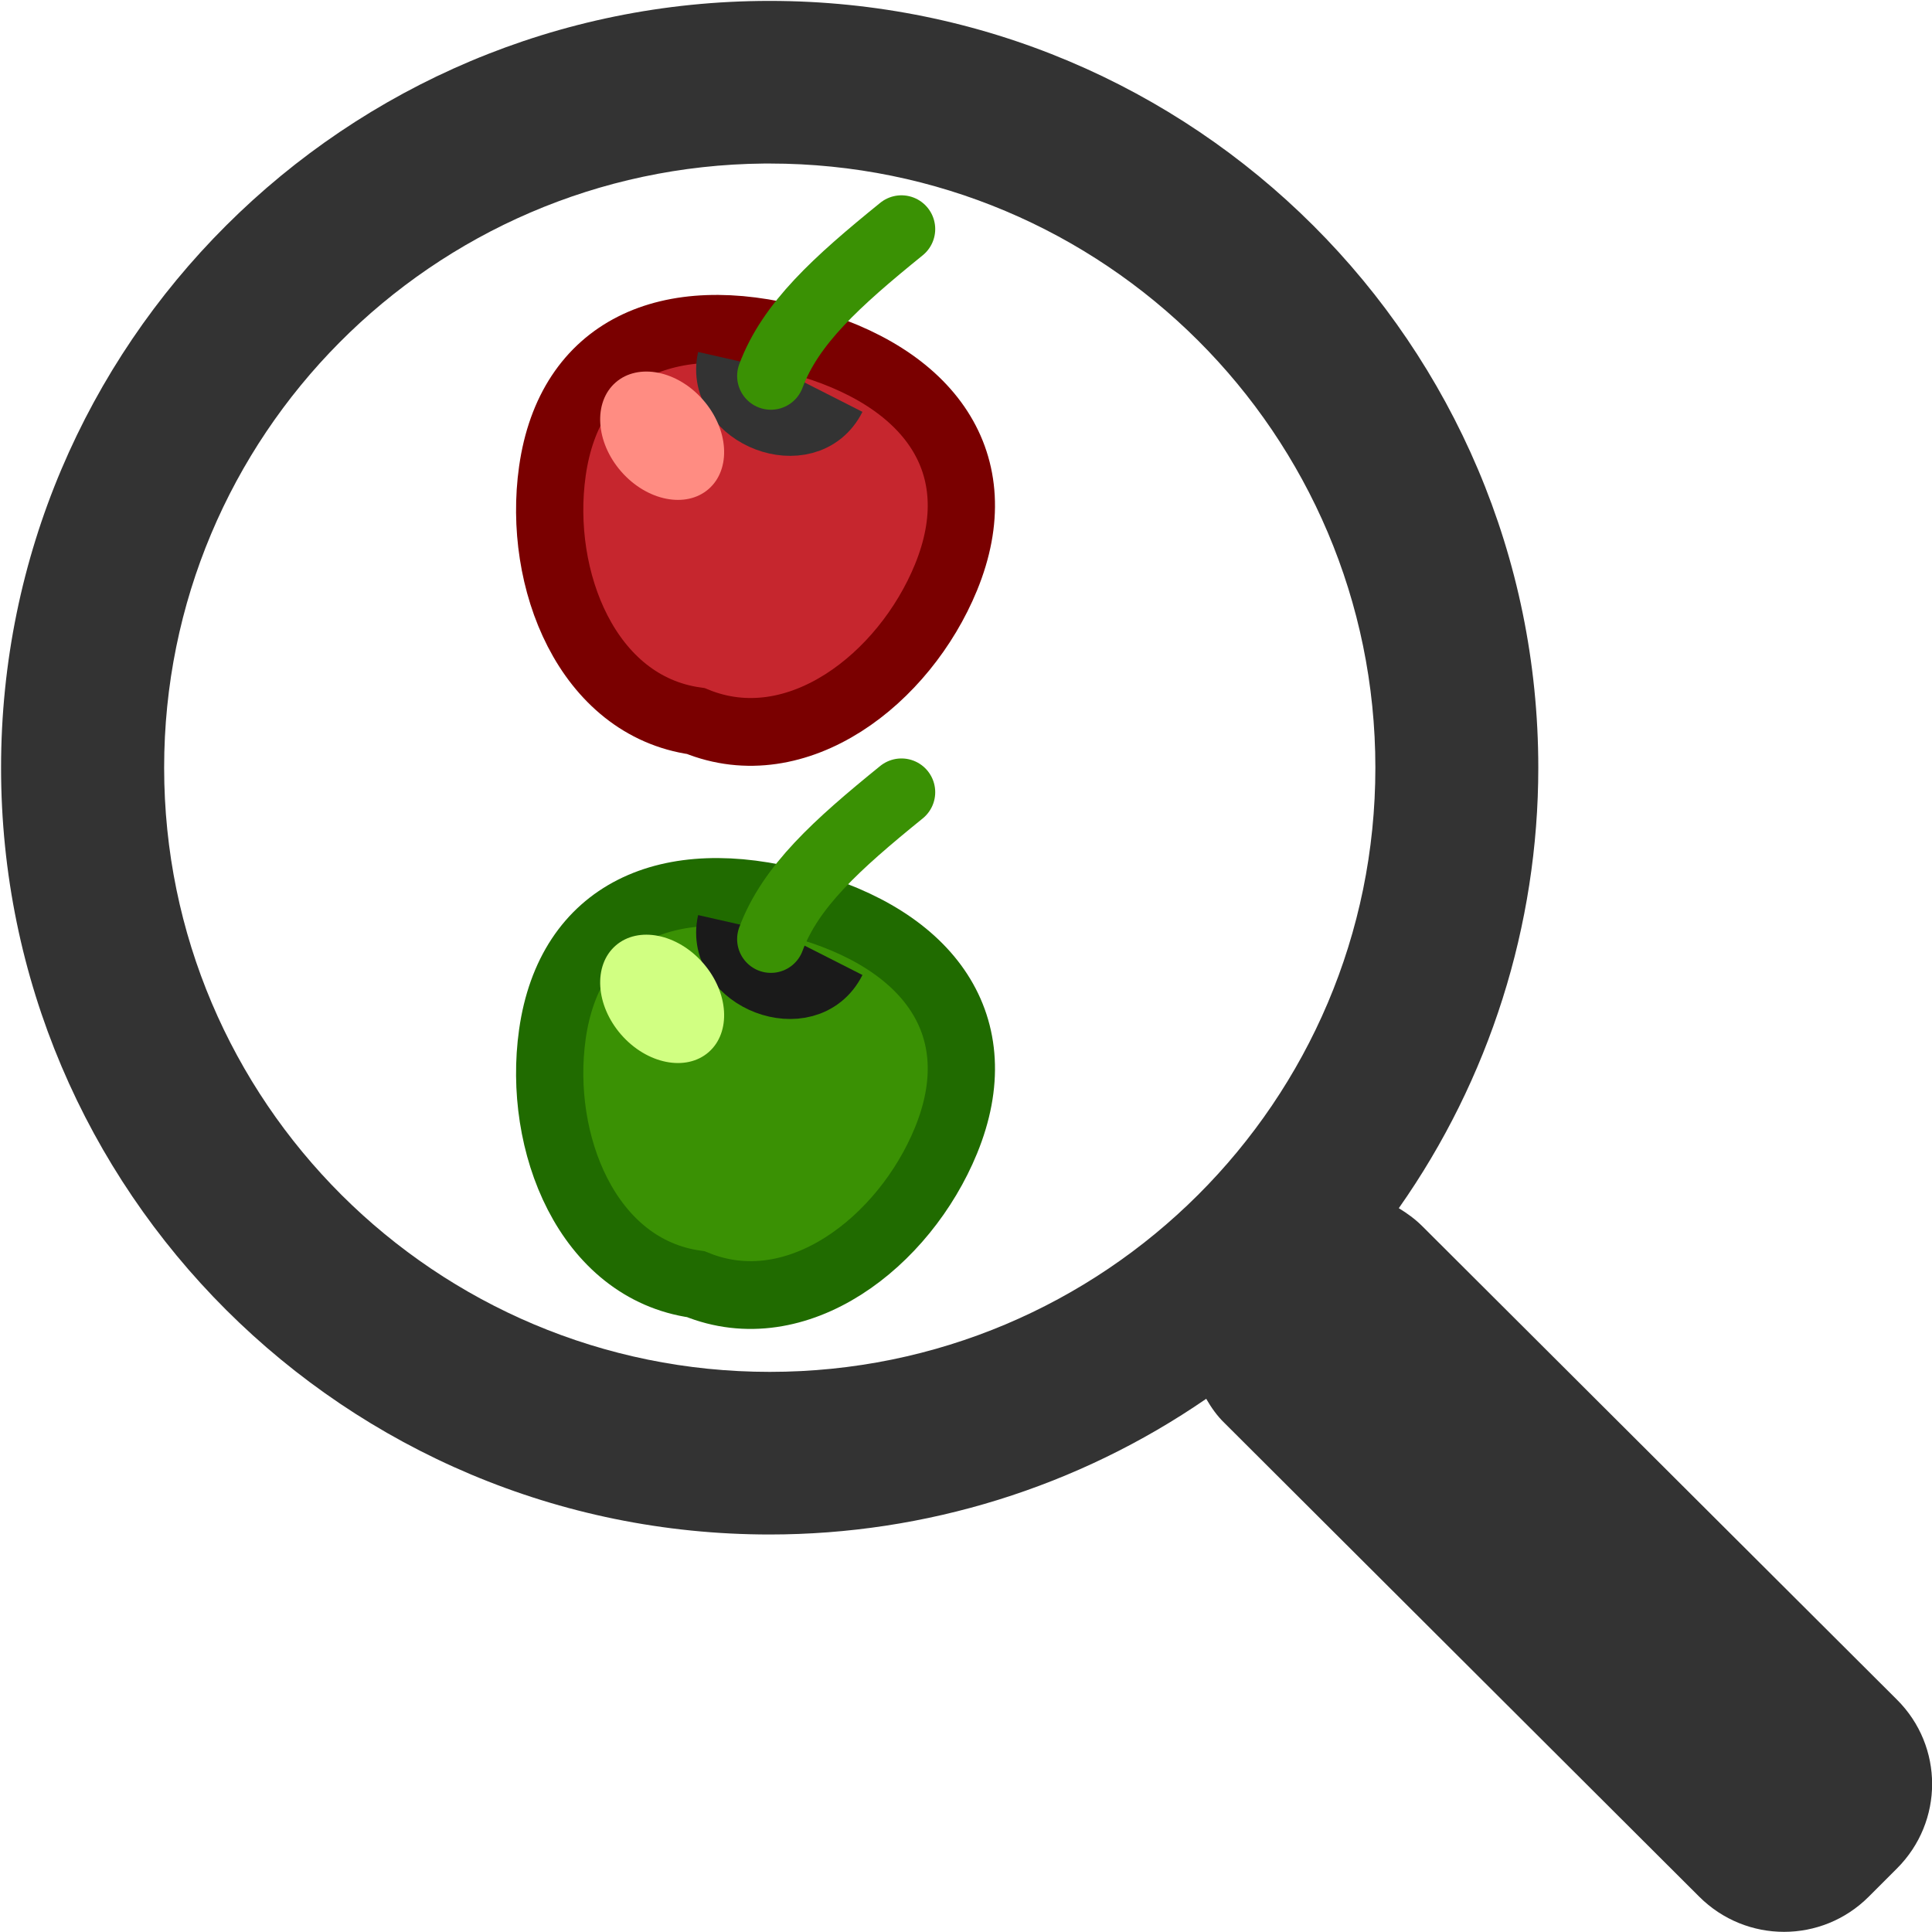
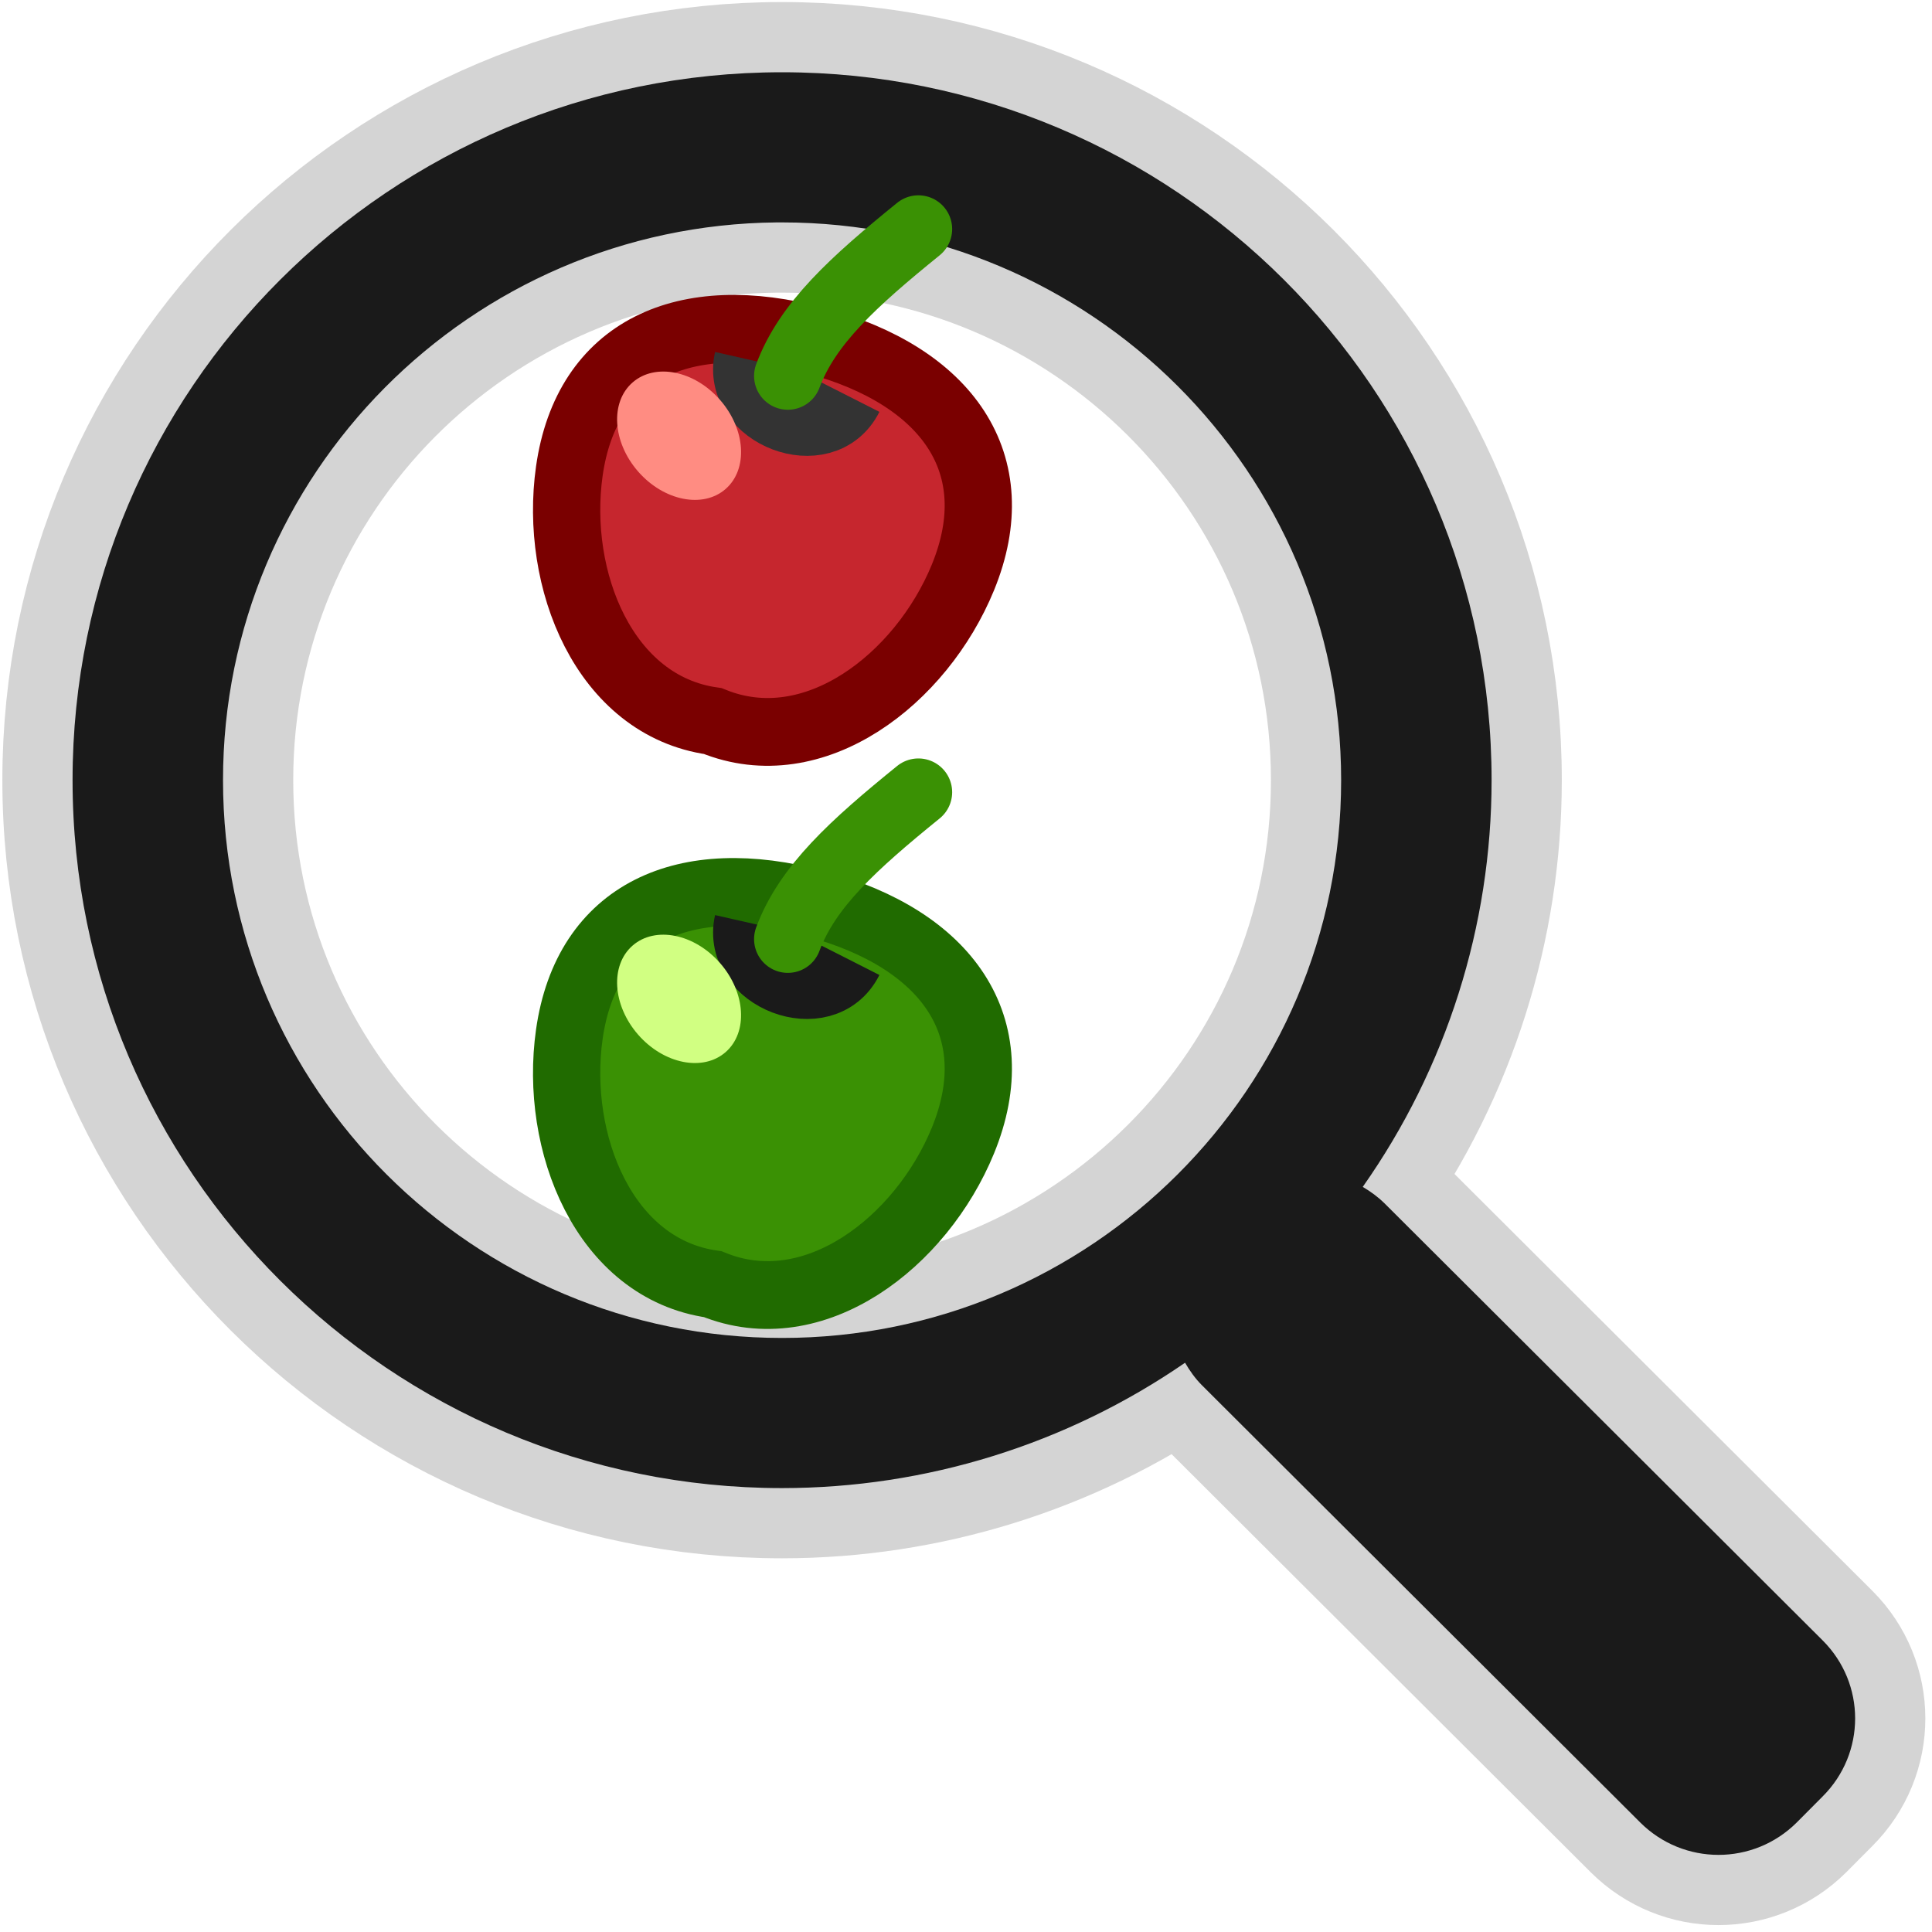
- <svg xmlns="http://www.w3.org/2000/svg" xmlns:xlink="http://www.w3.org/1999/xlink" id="svg8" version="1.1" viewBox="0 0 12.7 12.7" height="48" width="48">
+ <svg xmlns="http://www.w3.org/2000/svg" xmlns:xlink="http://www.w3.org/1999/xlink" width="48" height="48" viewBox="0 0 12.7 12.7" version="1.1" id="svg8">
  <defs id="defs2">
-     <linearGradient x1="23.732" y1="4.418" x2="23.732" y2="39.454" id="linearGradient3254" xlink:href="#linearGradient3242-7-3-8-0-4-58-06" gradientUnits="userSpaceOnUse" gradientTransform="matrix(0.2756217,0,0,0.2565423,-21.44355,-14.67671)" />
+     <linearGradient gradientTransform="matrix(0.2756217,0,0,0.2565423,-21.44355,-14.67671)" gradientUnits="userSpaceOnUse" xlink:href="#linearGradient3242-7-3-8-0-4-58-06" id="linearGradient3254" y2="39.454" x2="23.732" y1="4.418" x1="23.732" />
    <linearGradient id="linearGradient3242-7-3-8-0-4-58-06">
-       <stop id="stop3244-5-8-5-6-4-3-8" style="stop-color:#cdf87e;stop-opacity:1" offset="0" />
-       <stop id="stop3246-9-5-1-5-3-0-7" style="stop-color:#a2e34f;stop-opacity:1" offset="0.262" />
-       <stop id="stop3248-7-2-0-7-5-35-9" style="stop-color:#68b723;stop-opacity:1" offset="0.661" />
-       <stop id="stop3250-8-2-8-5-6-40-4" style="stop-color:#1d7e0d;stop-opacity:1" offset="1" />
+       <stop offset="0" style="stop-color:#cdf87e;stop-opacity:1" id="stop3244-5-8-5-6-4-3-8" />
+       <stop offset="0.262" style="stop-color:#a2e34f;stop-opacity:1" id="stop3246-9-5-1-5-3-0-7" />
+       <stop offset="0.661" style="stop-color:#68b723;stop-opacity:1" id="stop3248-7-2-0-7-5-35-9" />
+       <stop offset="1" style="stop-color:#1d7e0d;stop-opacity:1" id="stop3250-8-2-8-5-6-40-4" />
    </linearGradient>
-     <linearGradient x1="38.941" y1="15.991" x2="20.576" y2="15.991" id="linearGradient3198-5" xlink:href="#linearGradient4087-4-6" gradientUnits="userSpaceOnUse" gradientTransform="matrix(0,-0.3006486,0.3230083,0,-20.95217,-0.797489)" />
+     <linearGradient gradientTransform="matrix(0,-0.3006486,0.3230083,0,-20.95217,-0.797489)" gradientUnits="userSpaceOnUse" xlink:href="#linearGradient4087-4-6" id="linearGradient3198-5" y2="15.991" x2="20.576" y1="15.991" x1="38.941" />
    <linearGradient id="linearGradient4087-4-6">
-       <stop id="stop4089-0-9" style="stop-color:#ffffff;stop-opacity:1" offset="0" />
-       <stop id="stop4091-5-8" style="stop-color:#ffffff;stop-opacity:0.235" offset="0.512" />
-       <stop id="stop4093-9-7" style="stop-color:#ffffff;stop-opacity:0.157" offset="0.585" />
-       <stop id="stop4095-4-2" style="stop-color:#ffffff;stop-opacity:0.392" offset="1" />
+       <stop offset="0" style="stop-color:#ffffff;stop-opacity:1" id="stop4089-0-9" />
+       <stop offset="0.512" style="stop-color:#ffffff;stop-opacity:0.235" id="stop4091-5-8" />
+       <stop offset="0.585" style="stop-color:#ffffff;stop-opacity:0.157" id="stop4093-9-7" />
+       <stop offset="1" style="stop-color:#ffffff;stop-opacity:0.392" id="stop4095-4-2" />
    </linearGradient>
-     <linearGradient gradientTransform="matrix(-1.04172,0,0,0.9696086,49.67237,1.24692)" gradientUnits="userSpaceOnUse" xlink:href="#linearGradient3846" id="linearGradient3254-7" y2="38.066" x2="23.732" y1="4.418" x1="23.732" />
+     <linearGradient x1="23.732" y1="4.418" x2="23.732" y2="38.066" id="linearGradient3254-7" xlink:href="#linearGradient3846" gradientUnits="userSpaceOnUse" gradientTransform="matrix(-1.04172,0,0,0.9696086,49.67237,1.24692)" />
    <linearGradient id="linearGradient3846">
-       <stop offset="0" style="stop-color:#fff3cb;stop-opacity:1" id="stop3848" />
-       <stop offset="0.262" style="stop-color:#fdde76;stop-opacity:1" id="stop3850" />
-       <stop offset="0.661" style="stop-color:#f9c440;stop-opacity:1" id="stop3852" />
-       <stop offset="1" style="stop-color:#e48b20;stop-opacity:1" id="stop3854" />
+       <stop id="stop3848" style="stop-color:#fff3cb;stop-opacity:1" offset="0" />
+       <stop id="stop3850" style="stop-color:#fdde76;stop-opacity:1" offset="0.262" />
+       <stop id="stop3852" style="stop-color:#f9c440;stop-opacity:1" offset="0.661" />
+       <stop id="stop3854" style="stop-color:#e48b20;stop-opacity:1" offset="1" />
    </linearGradient>
-     <linearGradient gradientTransform="matrix(0,-1.13631,-1.220819,0,47.81519,53.70381)" gradientUnits="userSpaceOnUse" xlink:href="#linearGradient4087-4-6" id="linearGradient3198-5-0" y2="15.991" x2="20.576" y1="15.991" x1="38.941" />
+     <linearGradient x1="38.941" y1="15.991" x2="20.576" y2="15.991" id="linearGradient3198-5-0" xlink:href="#linearGradient4087-4-6" gradientUnits="userSpaceOnUse" gradientTransform="matrix(0,-1.13631,-1.220819,0,47.81519,53.70381)" />
  </defs>
  <g id="layer1">
-     <g id="g1055" transform="matrix(0.8876118,0,0,0.8876118,-0.4380305,-0.3175882)">
-       <g transform="translate(11.03655,3.061234)" style="stroke:#7a0000;stroke-opacity:1" id="g1018">
-         <g style="stroke:#7a0000;stroke-opacity:1" id="cherry2-3" transform="matrix(0.1203468,0.00521202,-0.00532923,0.1212868,-8.388063,-3.343866)">
-           <path style="fill:#c6262e;fill-opacity:1;stroke:#7a0000;stroke-width:4.135;stroke-opacity:1" id="p5-12" d="m 42.021,38.735 c -2.28,6.289 -8.636,11.671 -14.976,9.411 -6.706,-0.642 -10.134,-8.201 -9.485,-14.852 0.729,-7.471 6.64,-10.416 14.793,-8.602 8.154,1.814 12.229,6.98 9.668,14.043 z" />
-           <path style="fill:none;stroke:#333333;stroke-width:4.135;stroke-opacity:1" id="p8-9" d="m 28.224,26.012 c -0.601,3.336 4.888,5.213 6.336,2.001" />
+     <path id="path831" style="fill:none;stroke:#d4d4d4;stroke-width:0.923;stroke-linecap:round;stroke-opacity:1;stop-color:#000000" d="M 5.141,0.475 A 4.664,4.653 0 0 0 0.477,5.129 4.664,4.653 0 0 0 5.141,9.782 4.664,4.653 0 0 0 7.79,8.958 c 0.031,0.053 0.066,0.103 0.111,0.148 l 2.881,2.874 c 0.285,0.284 0.744,0.284 1.029,0 l 0.17,-0.171 c 0.285,-0.284 0.285,-0.742 0,-1.026 L 9.101,7.91 C 9.057,7.867 9.009,7.832 8.958,7.802 A 4.664,4.653 0 0 0 9.805,5.129 4.664,4.653 0 0 0 5.141,0.475 Z M 5.107,1.462 a 3.675,3.666 0 0 1 0.034,0 A 3.675,3.666 0 0 1 8.816,5.129 3.675,3.666 0 0 1 5.141,8.795 3.675,3.666 0 0 1 1.466,5.129 3.675,3.666 0 0 1 5.107,1.462 Z" />
+     <path d="M 5.141,0.475 A 4.664,4.653 0 0 0 0.477,5.129 4.664,4.653 0 0 0 5.141,9.782 4.664,4.653 0 0 0 7.79,8.958 c 0.031,0.053 0.066,0.103 0.111,0.148 l 2.881,2.874 c 0.285,0.284 0.744,0.284 1.029,0 l 0.17,-0.171 c 0.285,-0.284 0.285,-0.742 0,-1.026 L 9.101,7.91 C 9.057,7.867 9.009,7.832 8.958,7.802 A 4.664,4.653 0 0 0 9.805,5.129 4.664,4.653 0 0 0 5.141,0.475 Z M 5.107,1.462 a 3.675,3.666 0 0 1 0.034,0 A 3.675,3.666 0 0 1 8.816,5.129 3.675,3.666 0 0 1 5.141,8.795 3.675,3.666 0 0 1 1.466,5.129 3.675,3.666 0 0 1 5.107,1.462 Z" style="fill:#1a1a1a;stroke-width:2.095;stroke-linecap:round;stop-color:#000000" id="path39" />
+     <g transform="matrix(0.8876118,0,0,0.8876118,-0.3266754,-0.3175882)" id="g1055">
+       <g id="g1018" style="stroke:#7a0000;stroke-opacity:1" transform="translate(11.03655,3.061234)">
+         <g transform="matrix(0.1203468,0.00521202,-0.00532923,0.1212868,-8.388063,-3.343866)" id="cherry2-3" style="stroke:#7a0000;stroke-opacity:1">
+           <path d="m 42.021,38.735 c -2.28,6.289 -8.636,11.671 -14.976,9.411 -6.706,-0.642 -10.134,-8.201 -9.485,-14.852 0.729,-7.471 6.64,-10.416 14.793,-8.602 8.154,1.814 12.229,6.98 9.668,14.043 z" id="p5-12" style="fill:#c6262e;fill-opacity:1;stroke:#7a0000;stroke-width:4.135;stroke-opacity:1" />
+           <path d="m 28.224,26.012 c -0.601,3.336 4.888,5.213 6.336,2.001" id="p8-9" style="fill:none;stroke:#333333;stroke-width:4.135;stroke-opacity:1" />
        </g>
-         <path style="fill:#275100;fill-opacity:0.945;stroke:#3a9104;stroke-width:0.5;stroke-linecap:round;stroke-opacity:1;stop-color:#000000" d="m -4.834,0.081 c 0.145,-0.389 0.486,-0.698 0.967,-1.088" id="path1009" />
+         <path id="path1009" d="m -4.834,0.081 c 0.145,-0.389 0.486,-0.698 0.967,-1.088" style="fill:#275100;fill-opacity:0.945;stroke:#3a9104;stroke-width:0.5;stroke-linecap:round;stroke-opacity:1;stop-color:#000000" />
      </g>
-       <path d="M 5.742,3.979 A 0.524,0.403 48.879 0 1 5.094,3.85 0.524,0.403 48.879 0 1 5.053,3.19 0.524,0.403 48.879 0 1 5.701,3.32 0.524,0.403 48.879 0 1 5.742,3.979" style="opacity:1;fill:#ff8c82;fill-opacity:1;stroke:none;stroke-width:0.496;stroke-linecap:round;stroke-opacity:1;stop-color:#000000" id="path1046" />
+       <path id="path1046" style="opacity:1;fill:#ff8c82;fill-opacity:1;stroke:none;stroke-width:0.496;stroke-linecap:round;stroke-opacity:1;stop-color:#000000" d="M 5.742,3.979 A 0.524,0.403 48.879 0 1 5.094,3.85 0.524,0.403 48.879 0 1 5.053,3.19 0.524,0.403 48.879 0 1 5.701,3.32 0.524,0.403 48.879 0 1 5.742,3.979" />
    </g>
-     <path id="path39" style="fill:#333333;stroke-width:2.27;stroke-linecap:round;stop-color:#000000" d="M 5.06,0.006 A 5.052,5.04 0 0 0 0.007,5.047 5.052,5.04 0 0 0 5.06,10.087 5.052,5.04 0 0 0 7.929,9.195 c 0.033,0.057 0.071,0.112 0.121,0.16 l 3.12,3.113 c 0.309,0.308 0.806,0.308 1.114,0 l 0.185,-0.185 c 0.309,-0.308 0.309,-0.804 0,-1.111 L 9.349,8.06 C 9.302,8.013 9.249,7.975 9.195,7.942 A 5.052,5.04 0 0 0 10.112,5.047 5.052,5.04 0 0 0 5.06,0.006 Z m -0.037,1.069 a 3.981,3.971 0 0 1 0.037,0 3.981,3.971 0 0 1 3.981,3.971 A 3.981,3.971 0 0 1 5.06,9.018 3.981,3.971 0 0 1 1.079,5.047 3.981,3.971 0 0 1 5.023,1.075 Z" />
-     <g transform="matrix(0.8876118,0,0,0.8876118,-0.4380305,3.384193)" id="g1083">
-       <g id="g1079" style="stroke:#7a0000;stroke-opacity:1" transform="translate(11.03655,3.061234)">
-         <g transform="matrix(0.1203468,0.00521202,-0.00532923,0.1212868,-8.388063,-3.343866)" id="g1075" style="stroke:#7a0000;stroke-opacity:1">
-           <path d="m 42.021,38.735 c -2.28,6.289 -8.636,11.671 -14.976,9.411 -6.706,-0.642 -10.134,-8.201 -9.485,-14.852 0.729,-7.471 6.64,-10.416 14.793,-8.602 8.154,1.814 12.229,6.98 9.668,14.043 z" id="path1071" style="fill:#3a9104;fill-opacity:1;stroke:#206b00;stroke-width:4.135;stroke-opacity:1" />
-           <path d="m 28.224,26.012 c -0.601,3.336 4.888,5.213 6.336,2.001" id="path1073" style="fill:none;stroke:#1a1a1a;stroke-width:4.135;stroke-opacity:1" />
+     <g id="g1083" transform="matrix(0.8876118,0,0,0.8876118,-0.3266754,3.384193)">
+       <g transform="translate(11.03655,3.061234)" style="stroke:#7a0000;stroke-opacity:1" id="g1079">
+         <g style="stroke:#7a0000;stroke-opacity:1" id="g1075" transform="matrix(0.1203468,0.00521202,-0.00532923,0.1212868,-8.388063,-3.343866)">
+           <path style="fill:#3a9104;fill-opacity:1;stroke:#206b00;stroke-width:4.135;stroke-opacity:1" id="path1071" d="m 42.021,38.735 c -2.28,6.289 -8.636,11.671 -14.976,9.411 -6.706,-0.642 -10.134,-8.201 -9.485,-14.852 0.729,-7.471 6.64,-10.416 14.793,-8.602 8.154,1.814 12.229,6.98 9.668,14.043 z" />
+           <path style="fill:none;stroke:#1a1a1a;stroke-width:4.135;stroke-opacity:1" id="path1073" d="m 28.224,26.012 c -0.601,3.336 4.888,5.213 6.336,2.001" />
        </g>
-         <path id="path1077" d="m -4.834,0.081 c 0.145,-0.389 0.486,-0.698 0.967,-1.088" style="fill:#275100;fill-opacity:0.945;stroke:#3a9104;stroke-width:0.5;stroke-linecap:round;stroke-opacity:1;stop-color:#000000" />
+         <path style="fill:#275100;fill-opacity:0.945;stroke:#3a9104;stroke-width:0.5;stroke-linecap:round;stroke-opacity:1;stop-color:#000000" d="m -4.834,0.081 c 0.145,-0.389 0.486,-0.698 0.967,-1.088" id="path1077" />
      </g>
-       <path id="path1081" style="opacity:1;fill:#d1ff82;fill-opacity:1;stroke:none;stroke-width:0.496;stroke-linecap:round;stroke-opacity:1;stop-color:#000000" d="M 5.742,3.979 A 0.524,0.403 48.879 0 1 5.094,3.85 0.524,0.403 48.879 0 1 5.053,3.19 0.524,0.403 48.879 0 1 5.701,3.32 0.524,0.403 48.879 0 1 5.742,3.979" />
+       <path d="M 5.742,3.979 A 0.524,0.403 48.879 0 1 5.094,3.85 0.524,0.403 48.879 0 1 5.053,3.19 0.524,0.403 48.879 0 1 5.701,3.32 0.524,0.403 48.879 0 1 5.742,3.979" style="opacity:1;fill:#d1ff82;fill-opacity:1;stroke:none;stroke-width:0.496;stroke-linecap:round;stroke-opacity:1;stop-color:#000000" id="path1081" />
    </g>
  </g>
</svg>
